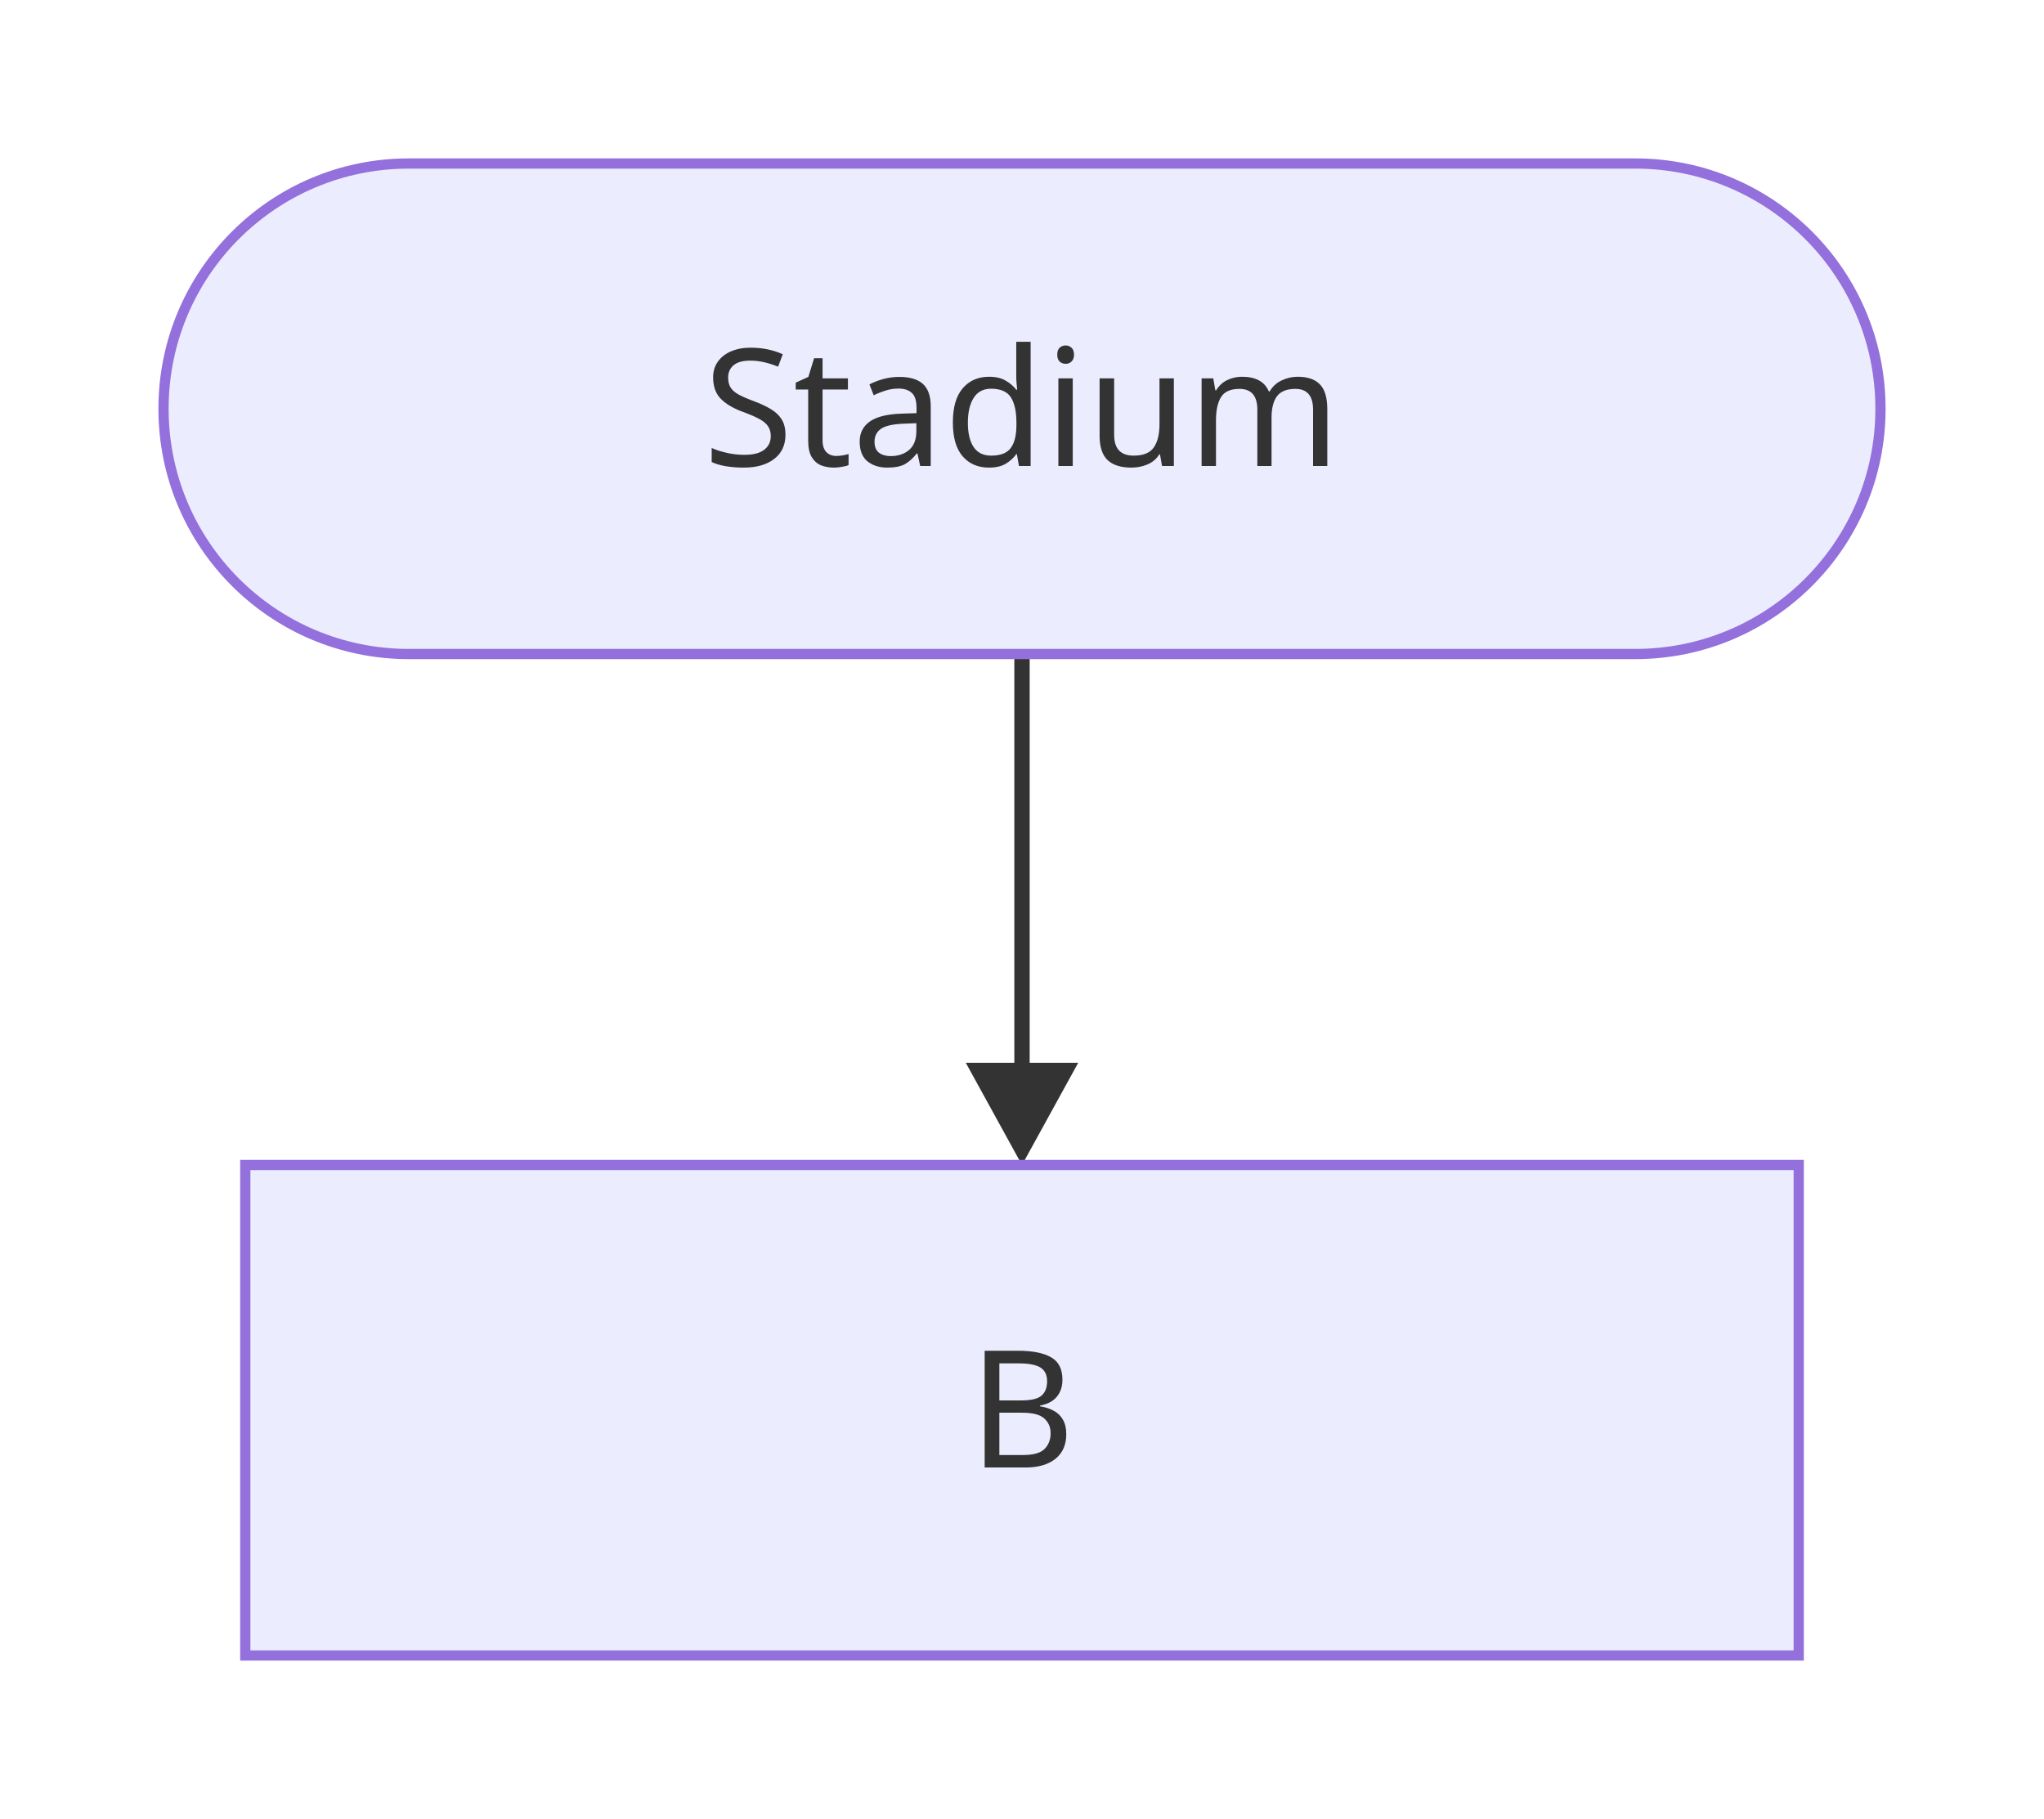
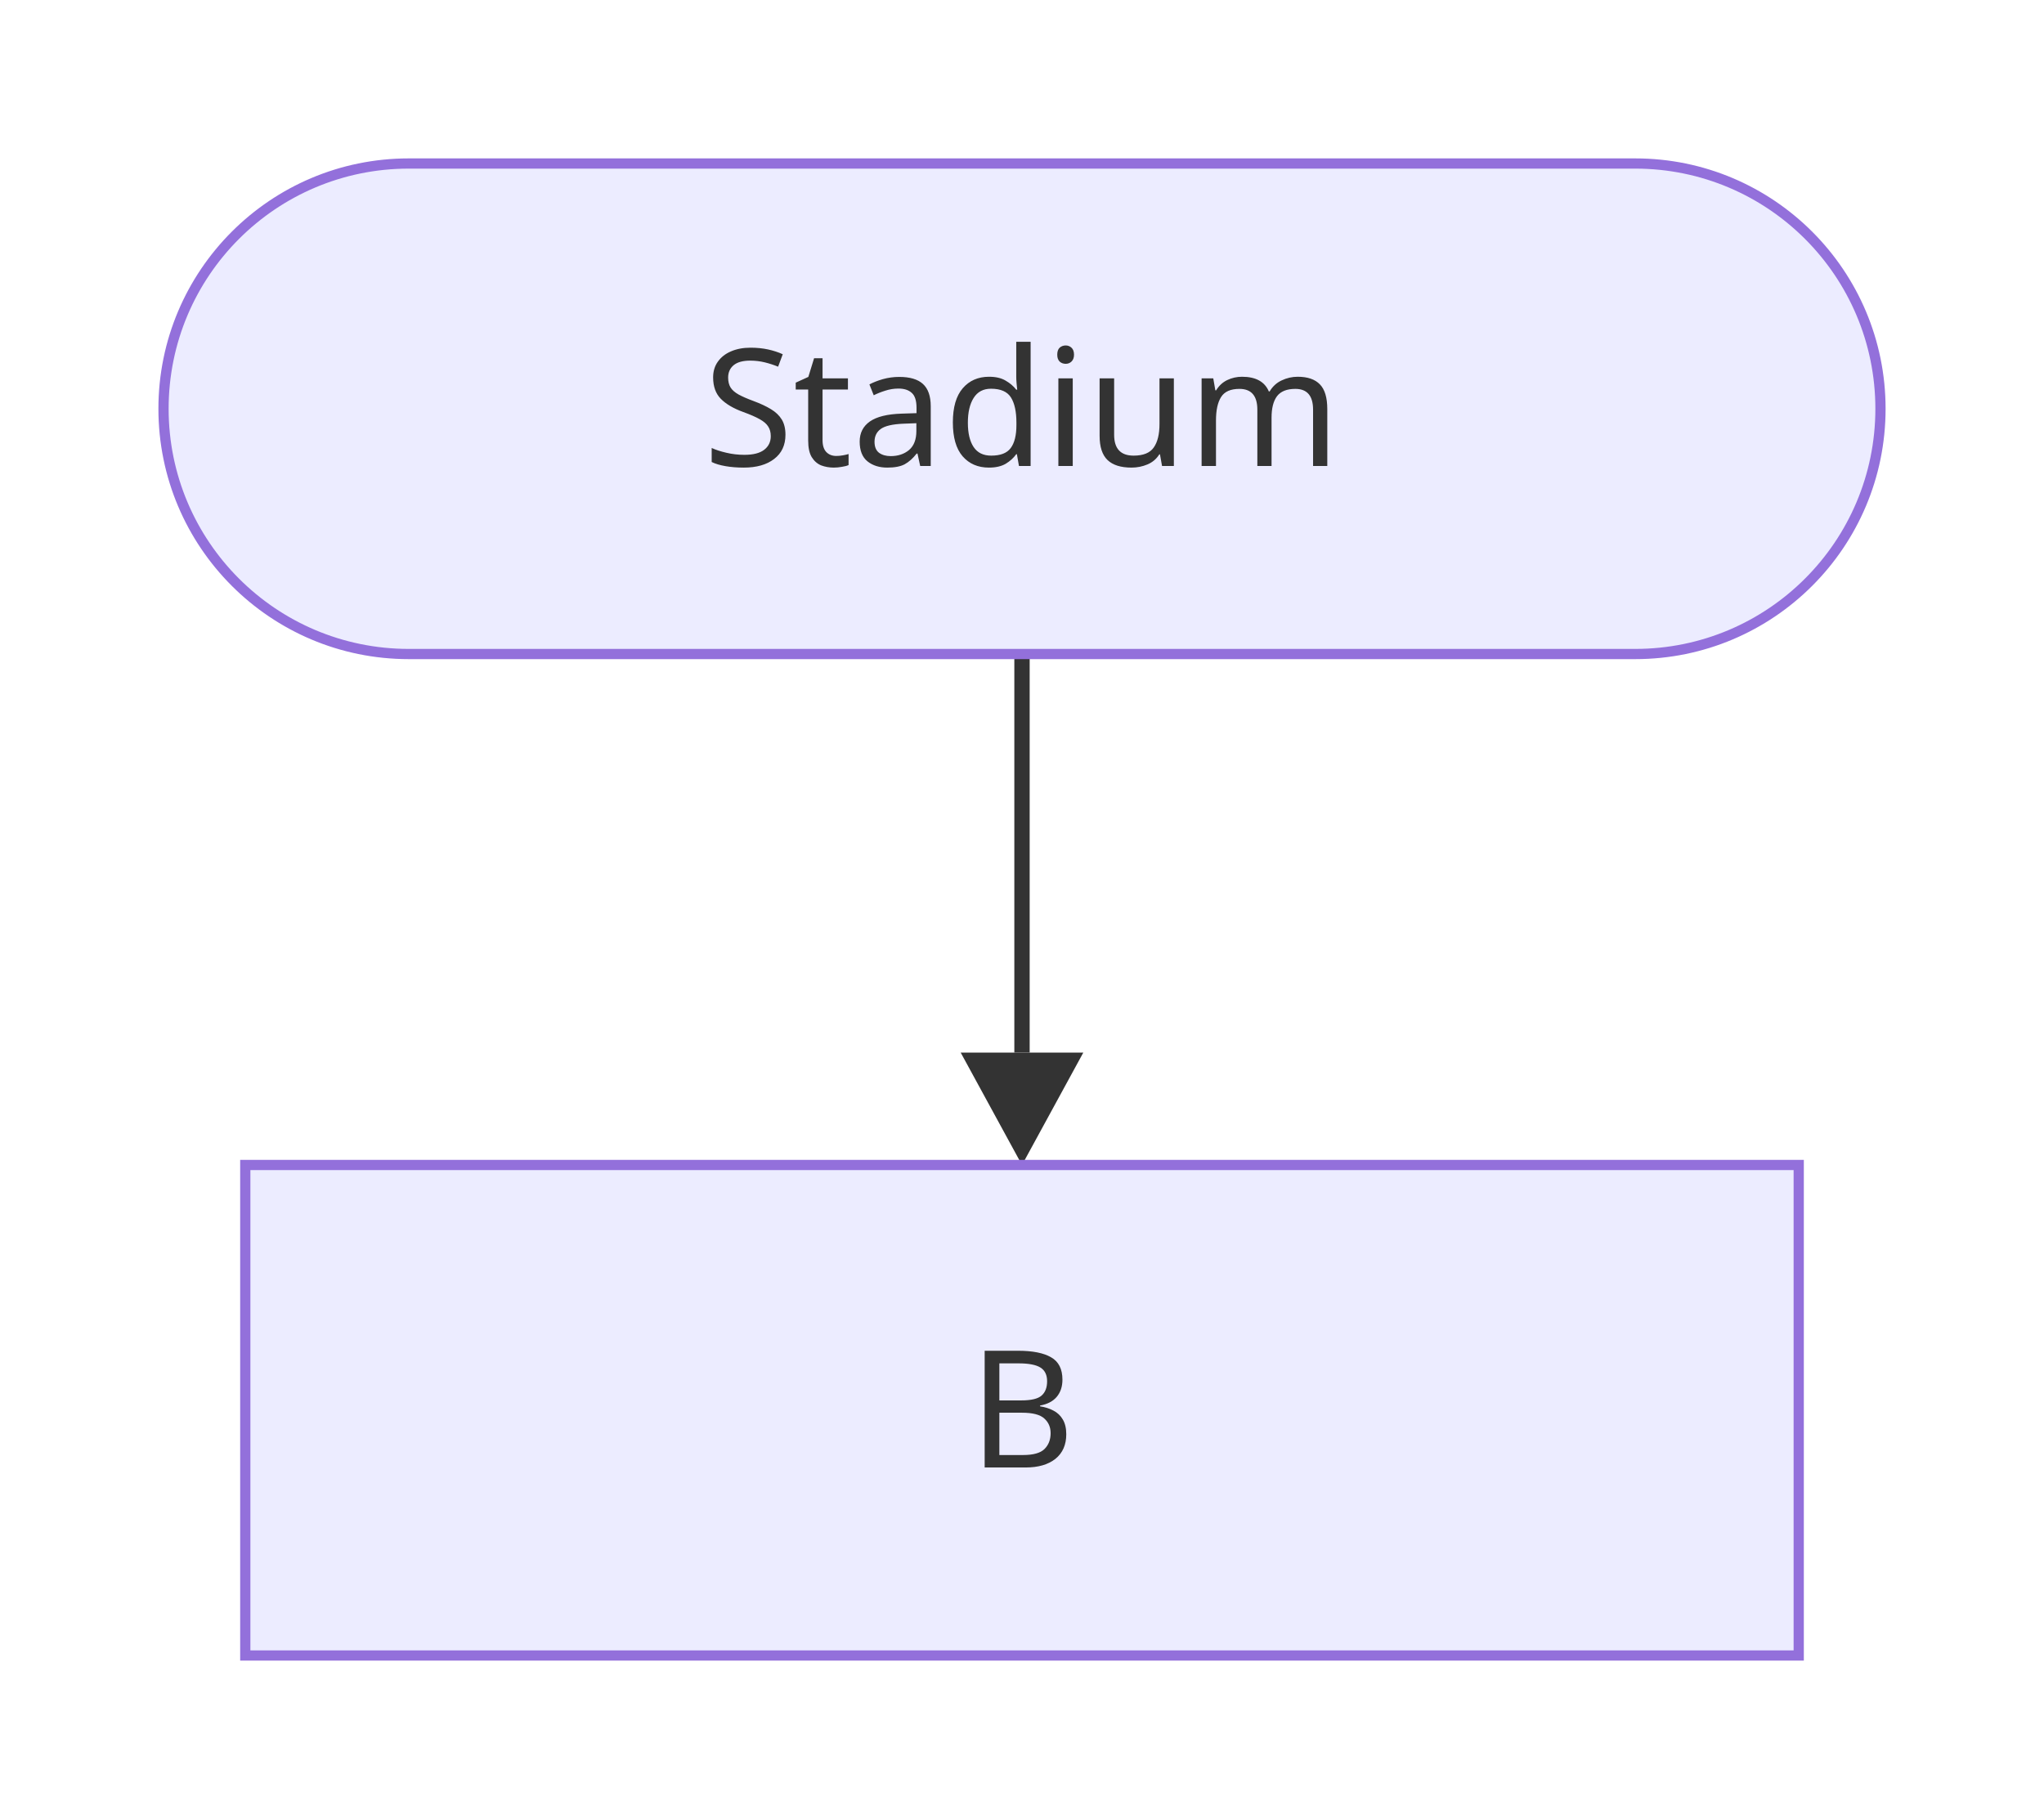
<svg xmlns="http://www.w3.org/2000/svg" width="200" height="178" viewBox="0 0 200 178" font-family="sans-serif" font-size="16">
  <defs>
-     <marker id="m2sd5qi-arrow-0" viewBox="0 0 10 11" refX="0" refY="5.5" markerUnits="userSpaceOnUse" markerWidth="10" markerHeight="11" orient="auto-start-reverse">
-       <path d="M0,0 L10,5.5 L0,11 z" fill="#333333" />
+     <marker id="m2sd5qi-arrow-0" viewBox="0 0 11 12" refX="0" refY="6" markerUnits="userSpaceOnUse" markerWidth="11" markerHeight="12" orient="auto-start-reverse">
+       <path d="M0,0 L11,6 L0,12 z" fill="#333333" />
    </marker>
  </defs>
  <rect width="100%" height="100%" fill="#ffffff" />
  <g transform="translate(16,16)">
-     <path d="M84,48 L84,88" fill="none" stroke="#333333" stroke-width="1.5" marker-end="url(#m2sd5qi-arrow-0)" />
+     <path d="M84,48 L84,87" fill="none" stroke="#333333" stroke-width="1.5" marker-end="url(#m2sd5qi-arrow-0)" />
    <rect x="0" y="0" width="168" height="48" rx="24" fill="#ECECFF" stroke="#9370DB" />
    <text fill="#333333" text-anchor="middle">
      <tspan x="84" y="29.6">Stadium</tspan>
    </text>
    <rect x="8" y="98" width="152" height="48" fill="#ECECFF" stroke="#9370DB" />
    <text fill="#333333" text-anchor="middle">
      <tspan x="84" y="127.6">B</tspan>
    </text>
  </g>
</svg>
